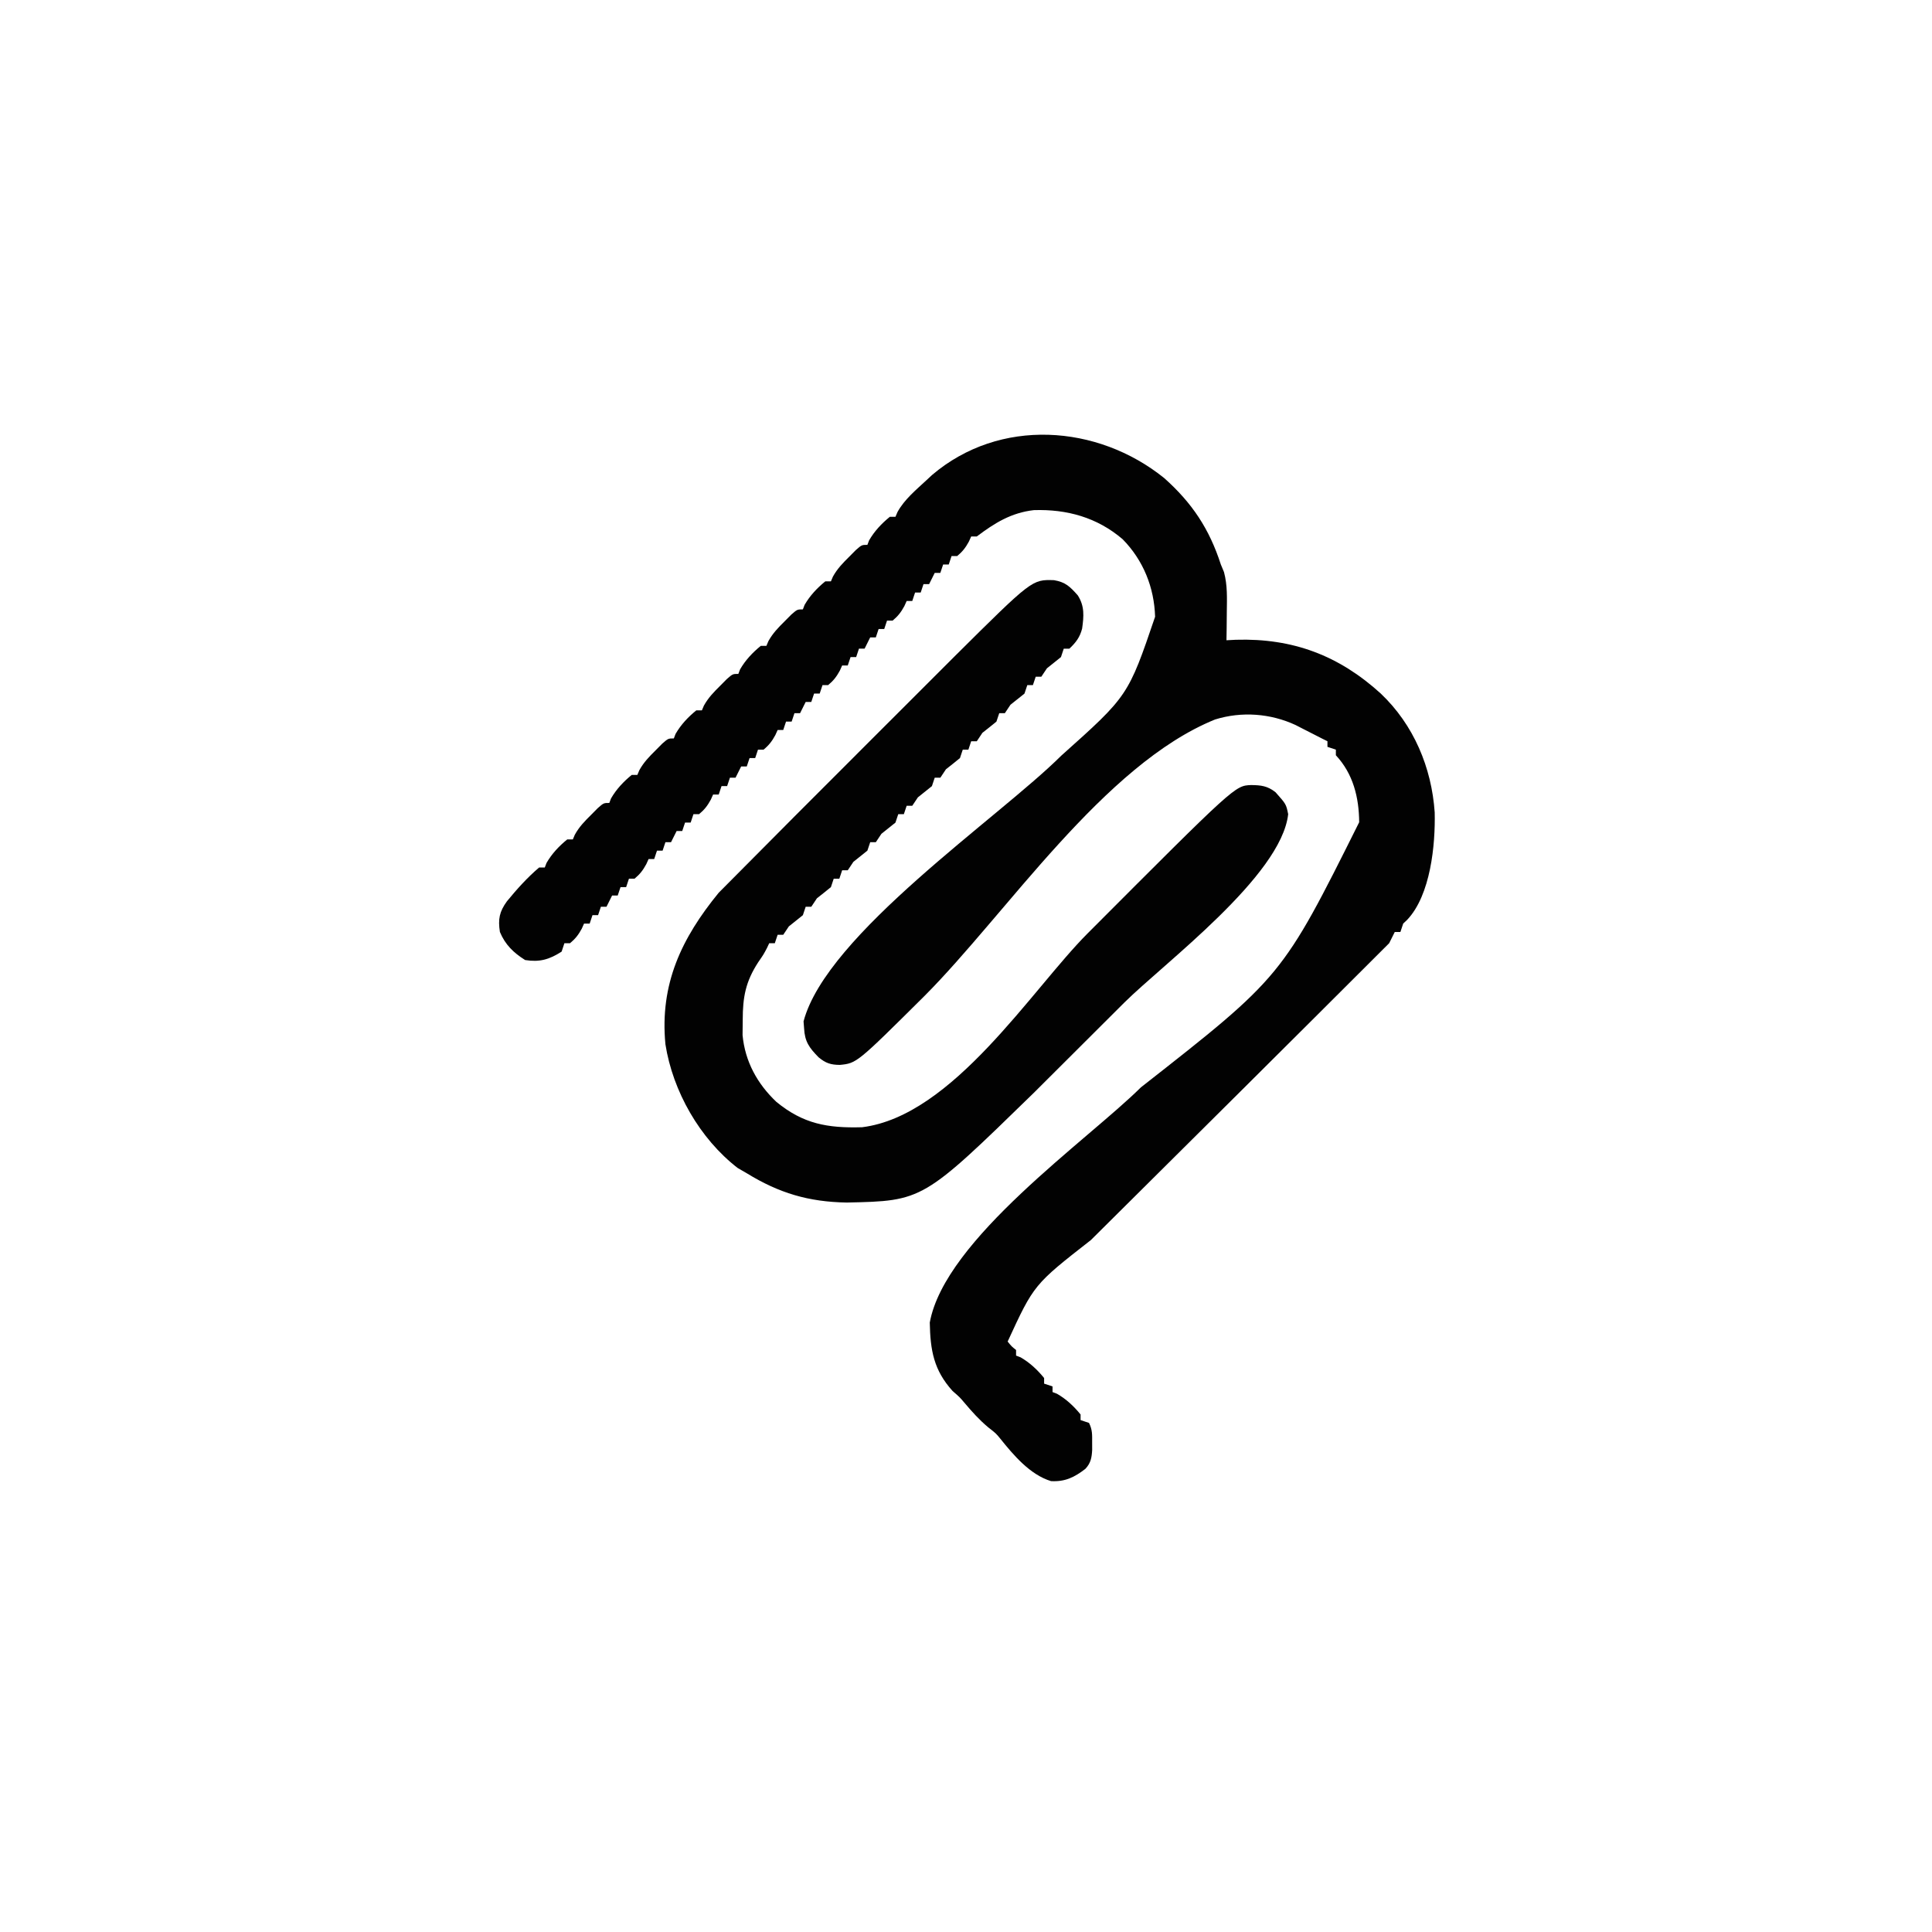
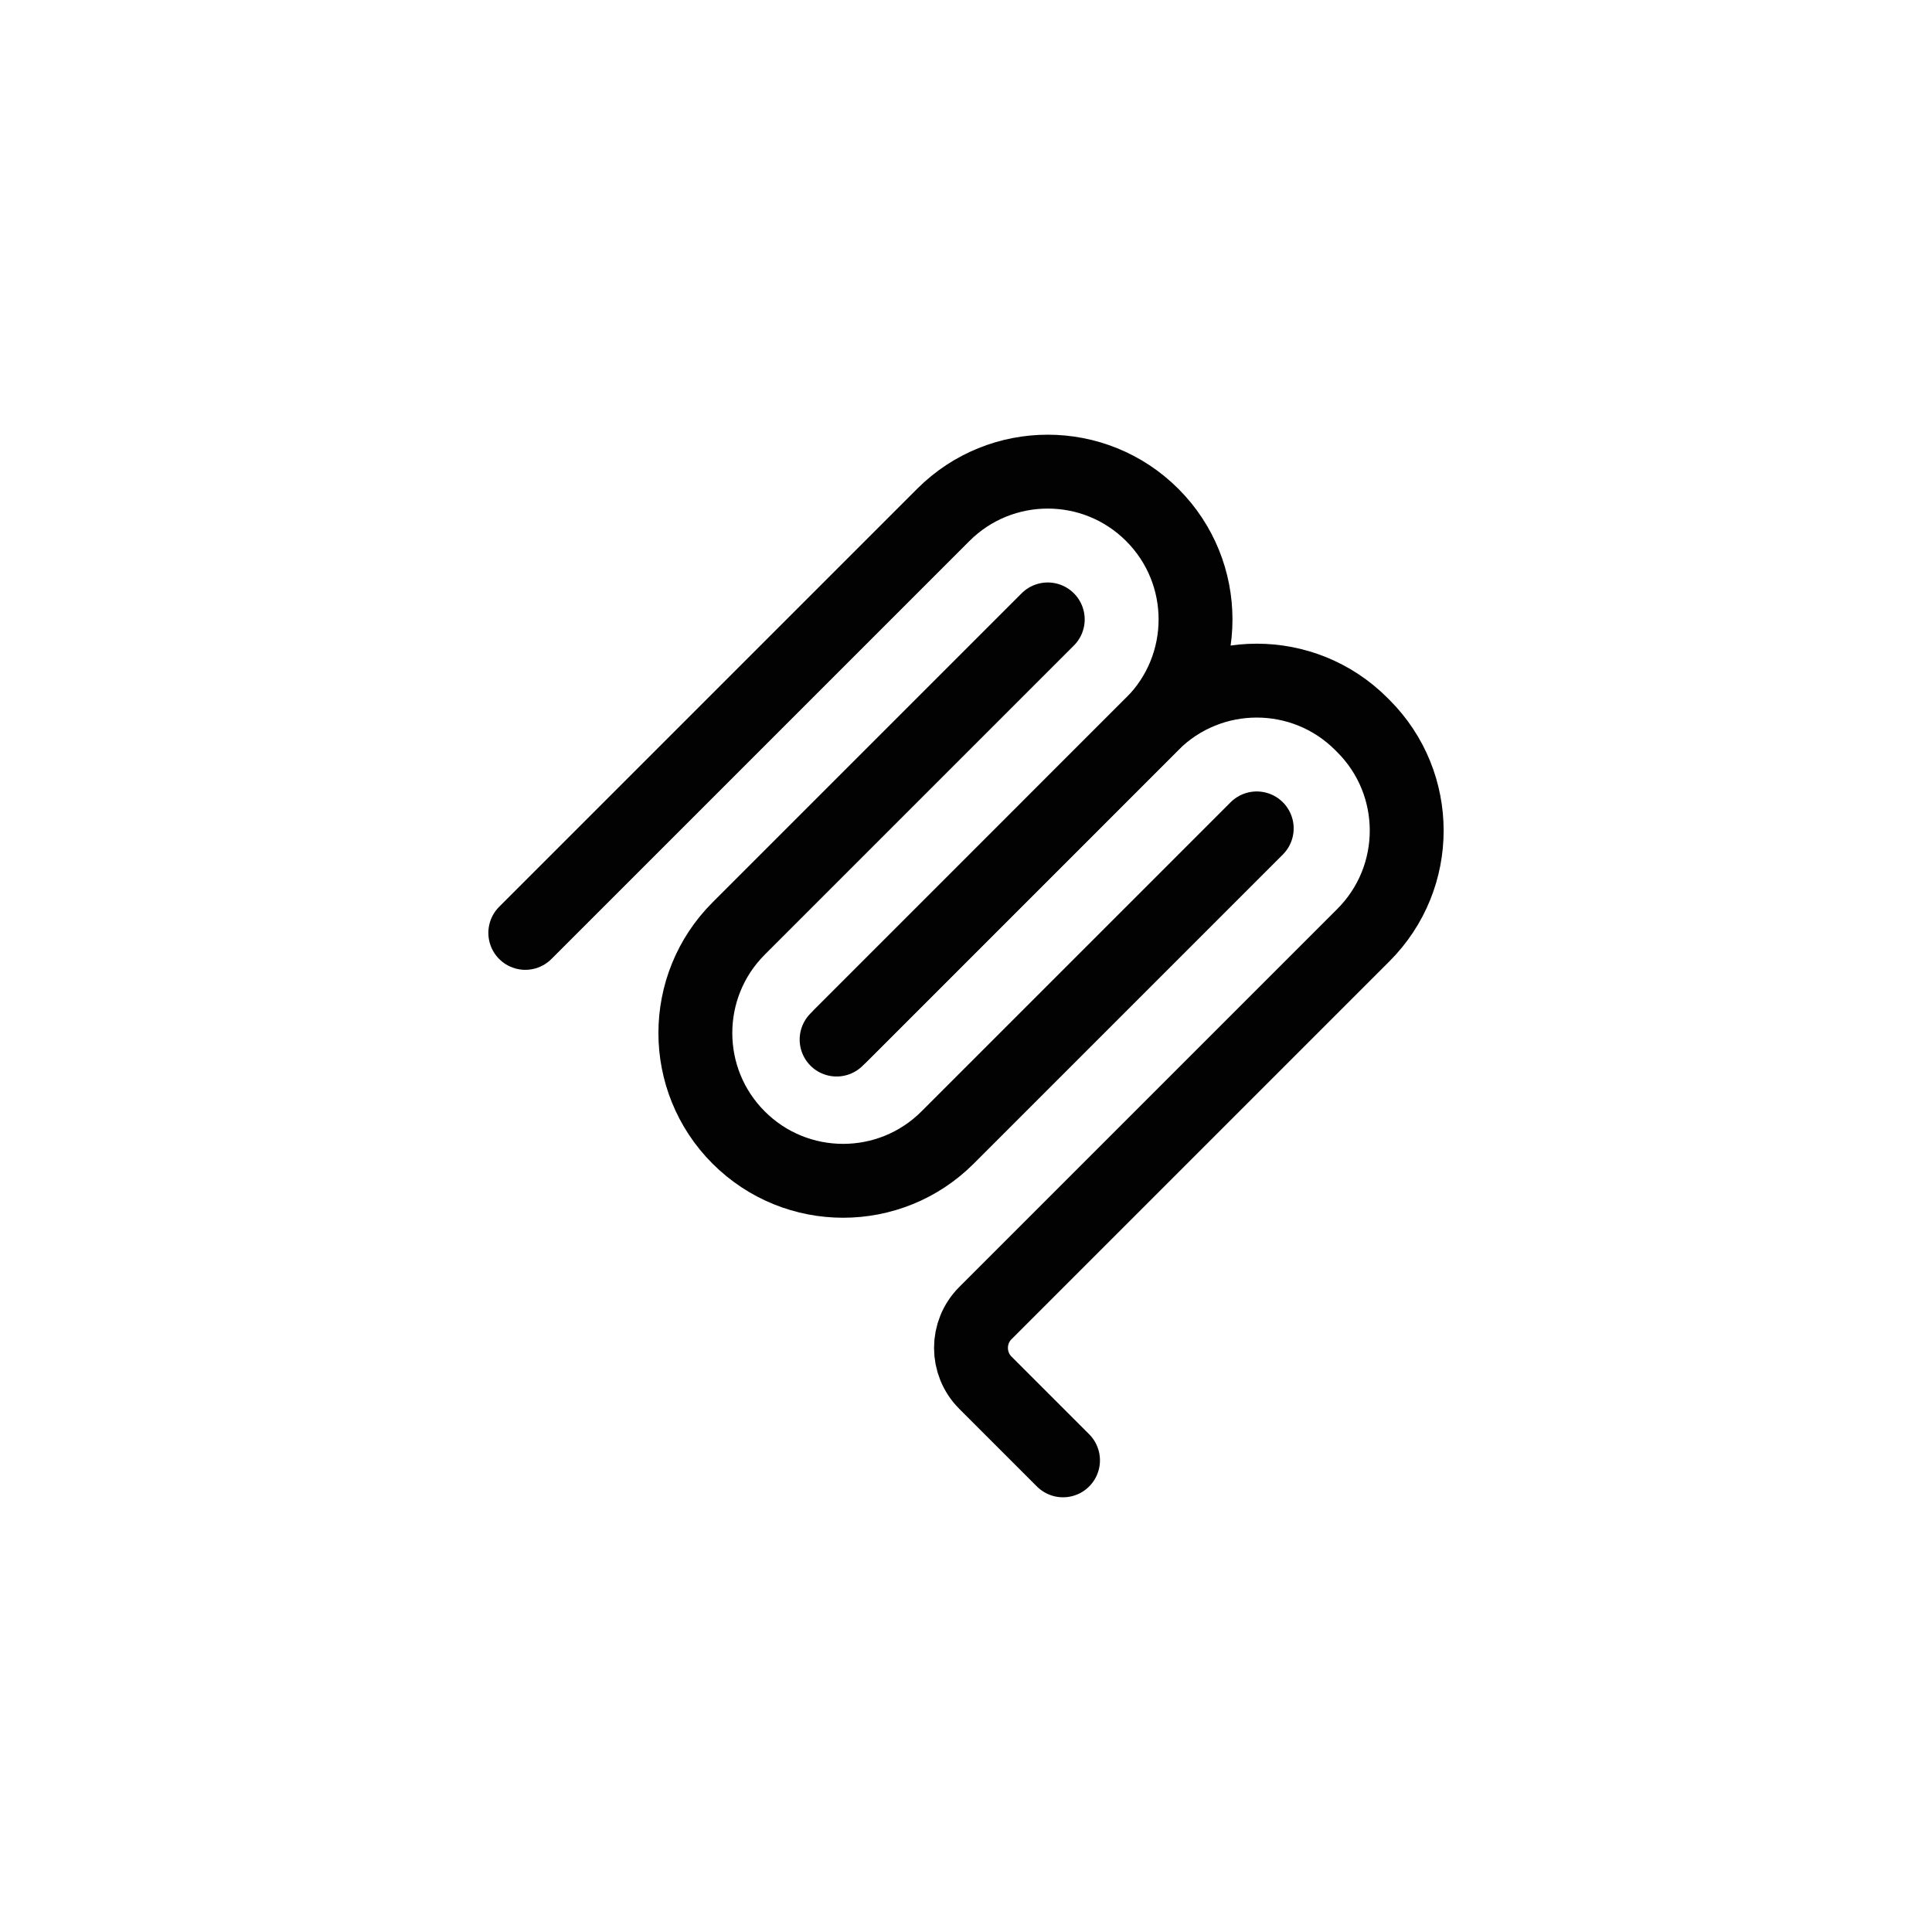
<svg xmlns="http://www.w3.org/2000/svg" width="120" height="120" viewBox="0 0 120 120" fill="none">
-   <path d="M72.311 29.694C74.05 31.246 75.113 32.851 75.829 35.062C75.894 35.217 75.958 35.374 76.025 35.534C76.246 36.362 76.209 37.148 76.199 38.003C76.195 38.333 76.194 38.663 76.19 39.003C76.183 39.381 76.183 39.381 76.178 39.767C76.371 39.756 76.566 39.747 76.765 39.737C80.299 39.632 83.165 40.714 85.761 43.077C87.81 45.022 88.92 47.672 89.112 50.46C89.159 52.472 88.859 55.596 87.399 57.135C87.279 57.25 87.279 57.25 87.155 57.365C87.097 57.537 87.04 57.71 86.981 57.887C86.866 57.887 86.751 57.887 86.632 57.887C86.517 58.117 86.402 58.347 86.284 58.584C80.121 64.744 73.939 70.882 67.758 77.021C64.22 79.784 64.22 79.784 62.587 83.326C62.833 83.631 62.833 83.631 63.11 83.849C63.11 83.964 63.11 84.079 63.11 84.198C63.249 84.251 63.249 84.251 63.392 84.307C63.967 84.64 64.432 85.077 64.852 85.591C64.852 85.706 64.852 85.821 64.852 85.94C65.025 85.997 65.197 86.055 65.375 86.114C65.375 86.229 65.375 86.344 65.375 86.463C65.514 86.517 65.514 86.517 65.657 86.572C66.232 86.905 66.698 87.342 67.117 87.856C67.117 87.972 67.117 88.087 67.117 88.205C67.29 88.262 67.462 88.32 67.64 88.379C67.854 88.811 67.837 89.108 67.835 89.588C67.837 89.742 67.837 89.893 67.837 90.05C67.811 90.534 67.752 90.876 67.412 91.235C66.732 91.759 66.152 92.043 65.281 91.995C63.978 91.599 62.95 90.381 62.12 89.346C61.862 89.031 61.862 89.031 61.378 88.653C60.824 88.188 60.38 87.693 59.914 87.142C59.611 86.783 59.611 86.783 59.167 86.398C57.994 85.1 57.783 83.868 57.75 82.147C58.682 76.974 67.56 70.816 70.864 67.537C79.633 60.665 79.633 60.665 84.421 51.071C84.409 49.524 84.048 48.064 82.973 46.91C82.973 46.795 82.973 46.68 82.973 46.562C82.801 46.504 82.628 46.447 82.45 46.388C82.45 46.273 82.45 46.158 82.45 46.039C82.353 45.99 82.255 45.943 82.154 45.893C81.882 45.757 81.611 45.617 81.341 45.478C81.196 45.405 81.053 45.332 80.903 45.255C80.76 45.182 80.617 45.109 80.469 45.032C78.912 44.311 77.124 44.175 75.469 44.689C68.556 47.491 62.517 56.75 57.421 61.862C53.215 66.038 53.215 66.038 52.166 66.143C51.593 66.138 51.291 66.037 50.847 65.674C50.261 65.075 49.984 64.698 49.943 63.865C49.932 63.726 49.922 63.585 49.91 63.44C51.335 58.03 62.047 50.789 65.92 46.933C70.071 43.223 70.071 43.223 71.745 38.308C71.691 36.489 71.015 34.802 69.731 33.494C68.151 32.14 66.269 31.619 64.213 31.685C62.8 31.849 61.784 32.483 60.671 33.32C60.556 33.32 60.441 33.32 60.322 33.32C60.275 33.424 60.228 33.529 60.181 33.635C59.974 34.017 59.782 34.264 59.451 34.539C59.336 34.539 59.221 34.539 59.102 34.539C59.045 34.712 58.987 34.884 58.928 35.062C58.813 35.062 58.698 35.062 58.58 35.062C58.522 35.235 58.465 35.407 58.405 35.585C58.29 35.585 58.175 35.585 58.057 35.585C57.942 35.815 57.827 36.045 57.709 36.282C57.593 36.282 57.478 36.282 57.36 36.282C57.303 36.454 57.245 36.627 57.186 36.804C57.071 36.804 56.956 36.804 56.837 36.804C56.78 36.977 56.722 37.15 56.663 37.327C56.548 37.327 56.433 37.327 56.315 37.327C56.267 37.432 56.221 37.536 56.173 37.643C55.966 38.024 55.774 38.272 55.443 38.547C55.328 38.547 55.213 38.547 55.095 38.547C55.037 38.719 54.98 38.892 54.921 39.07C54.806 39.07 54.691 39.07 54.572 39.07C54.515 39.242 54.457 39.414 54.398 39.592C54.283 39.592 54.168 39.592 54.049 39.592C53.877 39.937 53.877 39.937 53.701 40.289C53.586 40.289 53.471 40.289 53.352 40.289C53.265 40.549 53.265 40.549 53.178 40.812C53.063 40.812 52.948 40.812 52.83 40.812C52.743 41.072 52.743 41.072 52.656 41.335C52.541 41.335 52.426 41.335 52.307 41.335C52.237 41.492 52.237 41.492 52.166 41.65C51.959 42.032 51.767 42.279 51.436 42.554C51.321 42.554 51.206 42.554 51.087 42.554C51 42.814 51 42.814 50.913 43.077C50.798 43.077 50.683 43.077 50.565 43.077C50.477 43.337 50.477 43.337 50.39 43.6C50.275 43.6 50.16 43.6 50.042 43.6C49.87 43.945 49.87 43.945 49.694 44.297C49.578 44.297 49.464 44.297 49.345 44.297C49.258 44.556 49.258 44.556 49.171 44.819C49.056 44.819 48.941 44.819 48.822 44.819C48.735 45.079 48.735 45.079 48.648 45.342C48.533 45.342 48.418 45.342 48.3 45.342C48.23 45.499 48.23 45.499 48.158 45.657C47.951 46.039 47.759 46.287 47.428 46.562C47.313 46.562 47.198 46.562 47.08 46.562C46.993 46.822 46.993 46.822 46.906 47.085C46.791 47.085 46.676 47.085 46.557 47.085C46.47 47.344 46.47 47.344 46.383 47.607C46.268 47.607 46.153 47.607 46.034 47.607C45.862 47.952 45.862 47.952 45.686 48.304C45.571 48.304 45.456 48.304 45.337 48.304C45.25 48.564 45.25 48.564 45.163 48.827C45.048 48.827 44.933 48.827 44.815 48.827C44.728 49.087 44.728 49.087 44.641 49.35C44.526 49.35 44.411 49.35 44.292 49.35C44.245 49.454 44.198 49.559 44.151 49.665C43.944 50.047 43.752 50.294 43.421 50.569C43.306 50.569 43.191 50.569 43.072 50.569C43.015 50.742 42.957 50.914 42.898 51.092C42.783 51.092 42.668 51.092 42.55 51.092C42.492 51.265 42.435 51.437 42.375 51.615C42.26 51.615 42.145 51.615 42.027 51.615C41.912 51.845 41.797 52.075 41.678 52.312C41.563 52.312 41.449 52.312 41.33 52.312C41.273 52.484 41.215 52.657 41.156 52.834C41.041 52.834 40.926 52.834 40.807 52.834C40.75 53.007 40.692 53.179 40.633 53.357C40.518 53.357 40.403 53.357 40.285 53.357C40.238 53.462 40.191 53.566 40.143 53.672C39.936 54.054 39.744 54.302 39.413 54.577C39.298 54.577 39.183 54.577 39.065 54.577C39.007 54.749 38.95 54.922 38.891 55.1C38.776 55.1 38.661 55.1 38.542 55.1C38.485 55.272 38.427 55.444 38.368 55.622C38.253 55.622 38.138 55.622 38.019 55.622C37.904 55.852 37.789 56.082 37.671 56.319C37.556 56.319 37.441 56.319 37.322 56.319C37.265 56.492 37.208 56.664 37.148 56.842C37.033 56.842 36.918 56.842 36.8 56.842C36.742 57.014 36.685 57.187 36.626 57.365C36.511 57.365 36.396 57.365 36.277 57.365C36.23 57.469 36.183 57.574 36.136 57.68C35.929 58.062 35.737 58.309 35.406 58.584C35.291 58.584 35.176 58.584 35.057 58.584C35 58.757 34.943 58.929 34.883 59.107C34.118 59.598 33.519 59.773 32.618 59.63C31.9 59.182 31.378 58.675 31.05 57.887C30.926 57.086 31.019 56.628 31.485 55.983C32.097 55.237 32.752 54.504 33.489 53.88C33.604 53.88 33.719 53.88 33.838 53.88C33.892 53.74 33.892 53.74 33.946 53.598C34.279 53.023 34.718 52.557 35.232 52.138C35.347 52.138 35.462 52.138 35.58 52.138C35.62 52.04 35.662 51.942 35.706 51.841C35.979 51.35 36.314 51.008 36.713 50.613C36.85 50.474 36.99 50.334 37.131 50.191C37.497 49.872 37.497 49.872 37.845 49.872C37.88 49.78 37.917 49.686 37.953 49.59C38.286 49.015 38.725 48.55 39.239 48.13C39.354 48.13 39.469 48.13 39.588 48.13C39.628 48.032 39.67 47.935 39.713 47.834C39.987 47.342 40.321 47.001 40.72 46.605C40.858 46.466 40.997 46.327 41.138 46.184C41.504 45.865 41.504 45.865 41.853 45.865C41.888 45.773 41.924 45.678 41.961 45.583C42.294 45.008 42.733 44.542 43.247 44.123C43.362 44.123 43.477 44.123 43.595 44.123C43.635 44.025 43.677 43.927 43.721 43.826C43.994 43.335 44.329 42.993 44.728 42.598C44.935 42.389 44.935 42.389 45.146 42.176C45.512 41.857 45.512 41.857 45.86 41.857C45.914 41.718 45.914 41.718 45.968 41.575C46.301 41 46.74 40.535 47.254 40.115C47.369 40.115 47.484 40.115 47.603 40.115C47.643 40.017 47.685 39.92 47.728 39.819C48.002 39.327 48.336 38.986 48.735 38.59C48.943 38.381 48.943 38.381 49.153 38.169C49.519 37.85 49.519 37.85 49.868 37.85C49.903 37.758 49.939 37.663 49.976 37.568C50.309 36.993 50.748 36.527 51.262 36.108C51.377 36.108 51.492 36.108 51.61 36.108C51.65 36.01 51.692 35.912 51.736 35.811C52.009 35.32 52.344 34.978 52.743 34.583C52.88 34.444 53.02 34.304 53.161 34.161C53.527 33.842 53.527 33.842 53.875 33.842C53.91 33.75 53.947 33.656 53.983 33.56C54.316 32.985 54.755 32.52 55.269 32.1C55.384 32.1 55.499 32.1 55.618 32.1C55.682 31.952 55.682 31.952 55.747 31.799C56.18 31.015 56.884 30.441 57.534 29.835C57.651 29.727 57.768 29.617 57.888 29.506C62.087 25.928 68.163 26.352 72.311 29.694Z" fill="#020202" />
-   <path d="M65.466 36.035C66.183 36.157 66.46 36.436 66.943 36.979C67.374 37.652 67.32 38.276 67.213 39.042C67.074 39.584 66.823 39.91 66.421 40.29C66.305 40.29 66.191 40.29 66.072 40.29C66.014 40.462 65.957 40.635 65.898 40.813C65.61 41.048 65.319 41.28 65.027 41.51C64.912 41.682 64.797 41.855 64.678 42.032C64.563 42.032 64.448 42.032 64.33 42.032C64.272 42.205 64.215 42.377 64.155 42.555C64.04 42.555 63.925 42.555 63.807 42.555C63.749 42.728 63.692 42.9 63.633 43.078C63.345 43.313 63.054 43.545 62.761 43.775C62.647 43.947 62.532 44.12 62.413 44.297C62.298 44.297 62.183 44.297 62.065 44.297C62.007 44.47 61.95 44.642 61.89 44.82C61.603 45.056 61.312 45.287 61.019 45.517C60.904 45.69 60.789 45.862 60.671 46.04C60.556 46.04 60.441 46.04 60.322 46.04C60.265 46.212 60.207 46.385 60.148 46.563C60.033 46.563 59.918 46.563 59.799 46.563C59.742 46.735 59.684 46.908 59.625 47.085C59.338 47.321 59.047 47.552 58.754 47.782C58.639 47.955 58.524 48.127 58.406 48.305C58.291 48.305 58.176 48.305 58.057 48.305C57.97 48.563 57.97 48.563 57.883 48.828C57.595 49.063 57.304 49.295 57.012 49.525C56.897 49.697 56.782 49.87 56.663 50.047C56.548 50.047 56.433 50.047 56.315 50.047C56.227 50.305 56.227 50.305 56.14 50.57C56.025 50.57 55.91 50.57 55.792 50.57C55.705 50.828 55.705 50.828 55.618 51.093C55.33 51.328 55.039 51.56 54.746 51.79C54.632 51.962 54.517 52.135 54.398 52.312C54.283 52.312 54.168 52.312 54.05 52.312C53.962 52.57 53.962 52.57 53.875 52.835C53.588 53.07 53.297 53.302 53.004 53.532C52.889 53.705 52.774 53.877 52.656 54.055C52.541 54.055 52.426 54.055 52.307 54.055C52.22 54.313 52.22 54.313 52.133 54.578C52.018 54.578 51.903 54.578 51.784 54.578C51.697 54.836 51.697 54.836 51.61 55.1C51.323 55.336 51.032 55.567 50.739 55.797C50.624 55.97 50.509 56.142 50.391 56.32C50.276 56.32 50.161 56.32 50.042 56.32C49.955 56.578 49.955 56.578 49.868 56.843C49.58 57.078 49.289 57.31 48.997 57.54C48.882 57.712 48.767 57.885 48.648 58.062C48.533 58.062 48.418 58.062 48.3 58.062C48.212 58.32 48.212 58.32 48.125 58.585C48.01 58.585 47.895 58.585 47.777 58.585C47.733 58.678 47.69 58.772 47.646 58.867C47.428 59.282 47.428 59.282 47.09 59.772C46.312 60.974 46.134 61.918 46.132 63.354C46.129 63.664 46.125 63.976 46.122 64.295C46.277 65.934 47.036 67.316 48.223 68.44C49.889 69.806 51.389 70.076 53.546 70.015C59.193 69.316 64.084 61.451 67.553 57.975C76.706 48.801 76.706 48.801 77.703 48.761C78.333 48.768 78.727 48.814 79.227 49.209C79.884 49.948 79.884 49.948 80.011 50.57C79.582 54.419 72.268 59.85 69.829 62.277C67.975 64.126 66.121 65.976 64.209 67.881C57.324 74.592 57.324 74.592 52.589 74.692C50.221 74.652 48.389 74.105 46.383 72.873C46.102 72.711 46.102 72.711 45.817 72.545C43.465 70.728 41.785 67.775 41.33 64.858C40.973 61.127 42.328 58.275 44.641 55.449C47.786 52.274 50.941 49.11 54.104 45.953C55.828 44.23 57.552 42.506 59.329 40.731C64.1 35.993 64.1 35.993 65.466 36.035Z" fill="#020202" />
+   <path d="M32.627 57.943L58.588 31.983C62.172 28.398 67.984 28.398 71.568 31.983C75.153 35.567 75.153 41.379 71.568 44.963L51.963 64.569" stroke="#020202" stroke-width="4.589" stroke-linecap="round" />
+   <path d="M52.234 64.299L71.568 44.963C75.153 41.379 80.965 41.379 84.549 44.963L84.684 45.098C88.269 48.683 88.269 54.494 84.684 58.079L61.205 81.558C60.011 82.752 60.011 84.689 61.205 85.884L66.026 90.705" stroke="#020202" stroke-width="4.589" stroke-linecap="round" />
+   <path d="M65.078 38.473L45.878 57.673C42.294 61.257 42.294 67.069 45.878 70.653C49.462 74.238 55.274 74.238 58.858 70.653L78.058 51.453" stroke="#020202" stroke-width="4.589" stroke-linecap="round" />
</svg>
